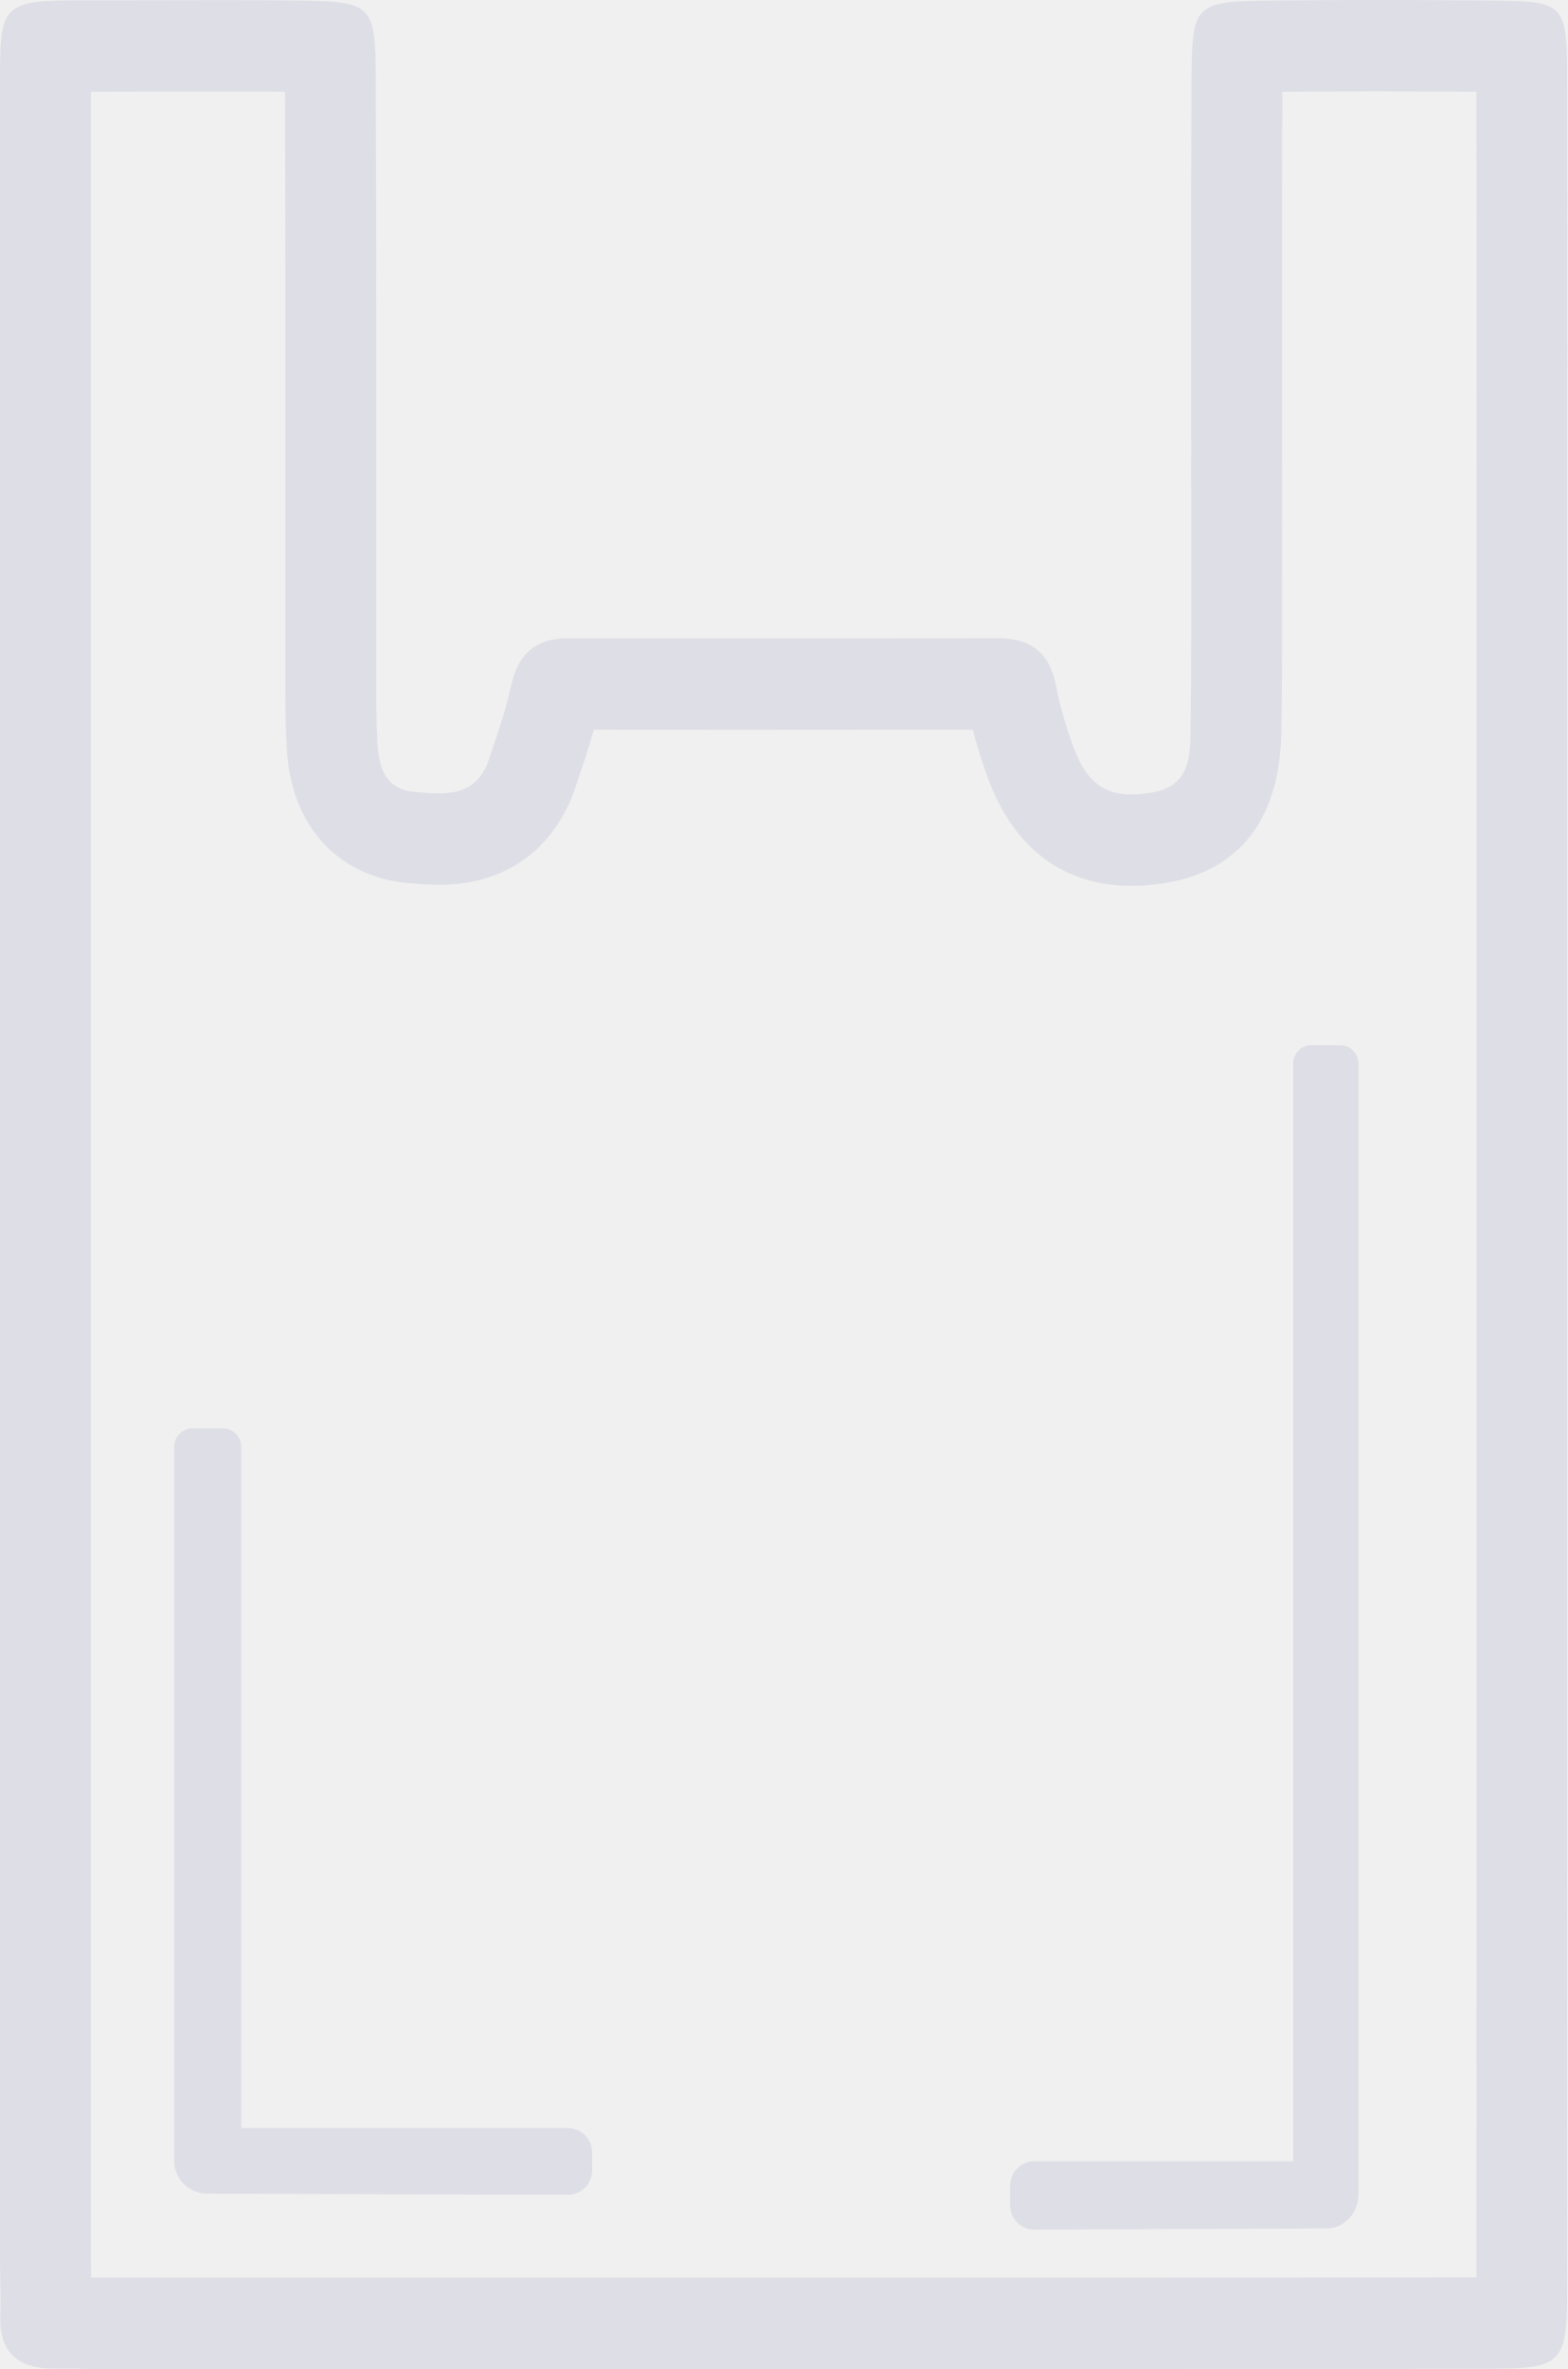
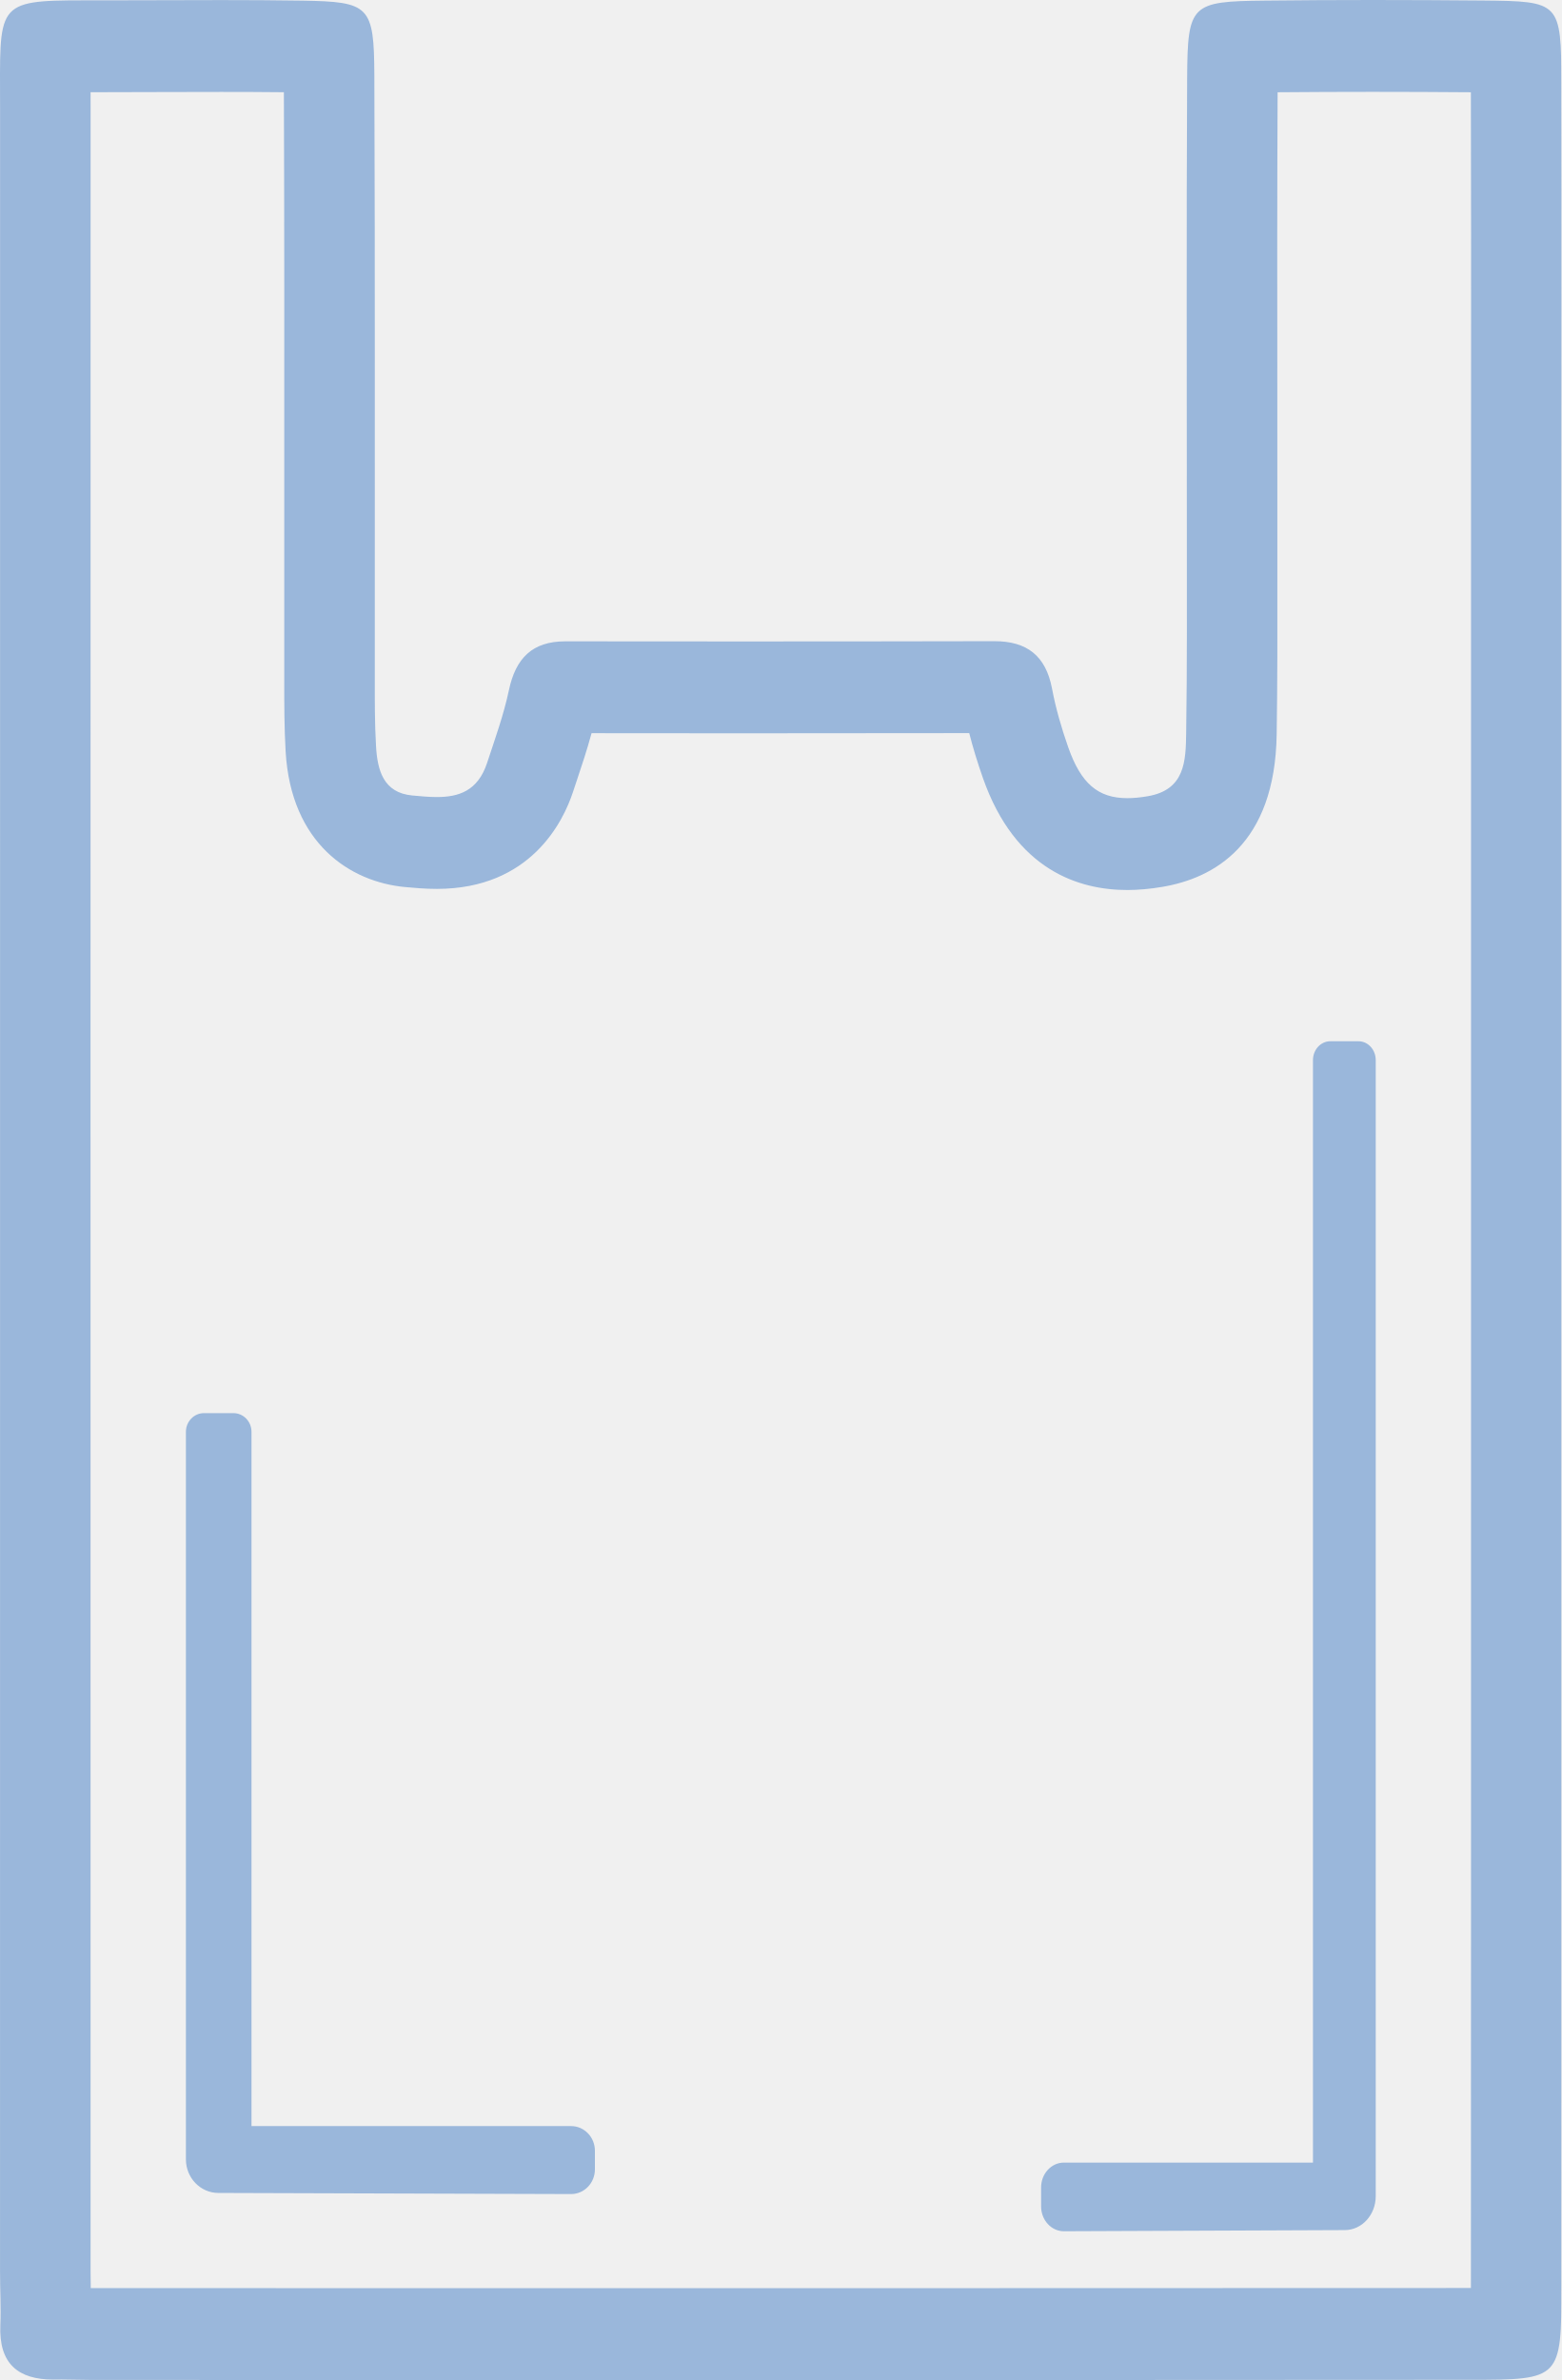
- <svg xmlns="http://www.w3.org/2000/svg" xmlns:xlink="http://www.w3.org/1999/xlink" width="45px" height="68px" viewBox="0 0 45 68" version="1.1">
+ <svg xmlns="http://www.w3.org/2000/svg" xmlns:xlink="http://www.w3.org/1999/xlink" width="42px" height="64px" viewBox="0 0 42 64" version="1.1">
  <defs>
-     <polygon id="path-1" points="0 0 45 0 45 68 0 68" />
+     <polygon id="path-1" points="0 0 42 0 42 64 0 64" />
  </defs>
  <g id="Impact-Counter" stroke="none" stroke-width="1" fill="none" fill-rule="evenodd">
-     <g id="3R-Object" transform="translate(-699, -547)">
-       <g id="Group-8-Copy-3" transform="translate(699, 547)">
+     <g id="3R-Object" transform="translate(-1251, -550)">
+       <g id="Group-8" transform="translate(1251, 550)">
        <g id="Group-3">
          <mask id="mask-2" fill="white">
            <use xlink:href="#path-1" />
          </mask>
          <g id="Clip-2" />
-           <path d="M39.551,0 C38.517,0 37.482,0.005 36.448,0.017 C34.32,0.039 34.221,0.119 34.209,2.217 C34.185,6.57 34.201,10.924 34.2,15.277 C34.199,17.164 34.21,19.05 34.18,20.936 C34.169,21.736 34.153,22.569 33.067,22.75 C32.855,22.786 32.662,22.804 32.485,22.804 C31.639,22.804 31.148,22.385 30.782,21.349 C30.589,20.803 30.423,20.242 30.315,19.673 C30.135,18.734 29.589,18.32 28.658,18.32 L28.653,18.32 C26.218,18.325 23.783,18.327 21.347,18.327 C19.663,18.327 17.978,18.326 16.294,18.324 L16.29,18.324 C15.338,18.324 14.859,18.806 14.665,19.72 C14.513,20.425 14.264,21.111 14.036,21.799 C13.767,22.606 13.208,22.773 12.587,22.773 C12.356,22.773 12.117,22.749 11.88,22.727 C11.043,22.65 10.875,22.002 10.835,21.317 C10.797,20.666 10.8,20.012 10.8,19.359 C10.796,13.627 10.811,7.894 10.787,2.163 C10.779,0.162 10.65,0.05 8.711,0.018 C7.935,0.006 7.161,0.003 6.385,0.003 C5.281,0.003 4.178,0.01 3.073,0.01 L3.048,0.01 C2.826,0.01 2.62,0.01 2.43,0.01 C-0.172,0.01 0.003,0.111 0.002,3.094 C-6.27920963e-06,23.7 -6.27920963e-06,44.306 0.001,64.913 C0.001,65.421 0.031,65.929 0.01,66.436 C-0.035,67.539 0.526,67.988 1.539,67.988 C1.56,67.988 1.581,67.988 1.603,67.987 C1.66,67.986 1.718,67.986 1.775,67.986 C2.079,67.986 2.383,67.999 2.687,67.999 C9.636,67.999 16.583,68 23.532,68 C29.809,68 36.089,67.999 42.367,67.995 C44.979,67.994 44.993,67.974 44.994,65.292 C45,54.917 44.996,44.541 44.997,34.166 C44.997,27.853 44.997,21.541 44.997,15.228 C44.997,10.947 45.007,6.666 44.993,2.386 C44.985,0.058 44.959,0.036 42.736,0.015 C41.675,0.005 40.613,0 39.551,0 M39.551,2.624 C40.496,2.624 41.44,2.628 42.385,2.636 C42.394,5.578 42.392,8.52 42.39,11.461 L42.388,15.228 L42.388,34.166 L42.388,42.903 C42.389,50.365 42.39,57.828 42.386,65.291 L42.386,65.371 L42.365,65.371 C36.088,65.376 29.809,65.376 23.532,65.376 L11.457,65.376 L2.687,65.375 C2.663,65.375 2.64,65.375 2.616,65.375 C2.613,65.221 2.61,65.067 2.61,64.913 L2.61,56.492 C2.609,38.693 2.608,20.893 2.611,3.094 L2.61,2.634 L2.712,2.634 L3.074,2.634 C3.625,2.634 4.174,2.632 4.725,2.63 C5.278,2.628 5.831,2.627 6.385,2.627 C6.983,2.627 7.582,2.628 8.181,2.635 C8.195,6.363 8.193,10.092 8.191,13.819 C8.19,15.666 8.189,17.514 8.191,19.36 L8.191,19.493 C8.191,20.13 8.191,20.788 8.231,21.471 C8.385,24.106 10.094,25.197 11.668,25.343 C11.939,25.368 12.245,25.397 12.587,25.397 C15.298,25.397 16.233,23.462 16.51,22.631 L16.622,22.296 C16.761,21.885 16.912,21.437 17.047,20.948 C18.481,20.95 19.914,20.951 21.347,20.951 C23.537,20.951 25.725,20.949 27.929,20.946 C28.035,21.357 28.166,21.782 28.323,22.228 C29.258,24.873 31.102,25.428 32.485,25.428 C32.804,25.428 33.134,25.399 33.492,25.339 C34.97,25.093 36.741,24.136 36.789,20.977 C36.812,19.509 36.81,18.026 36.808,16.594 L36.808,15.279 C36.808,13.902 36.807,12.525 36.806,11.148 C36.804,8.357 36.801,5.475 36.816,2.636 C37.727,2.628 38.639,2.624 39.551,2.624" id="Fill-1" fill="#DEDEE6" mask="url(#mask-2)" />
+           <path d="M36.915,0 C35.949,0 34.983,0.005 34.018,0.016 C32.032,0.037 31.94,0.112 31.928,2.087 C31.906,6.184 31.921,10.282 31.92,14.379 C31.919,16.154 31.929,17.93 31.902,19.705 C31.891,20.458 31.877,21.242 30.862,21.412 C30.665,21.446 30.485,21.463 30.319,21.463 C29.53,21.463 29.071,21.068 28.729,20.093 C28.549,19.58 28.395,19.051 28.294,18.516 C28.126,17.632 27.617,17.242 26.748,17.242 L26.743,17.242 C24.47,17.247 22.197,17.249 19.924,17.249 C18.352,17.249 16.78,17.248 15.208,17.246 L15.204,17.246 C14.316,17.246 13.869,17.699 13.687,18.56 C13.546,19.224 13.313,19.869 13.1,20.516 C12.849,21.276 12.328,21.433 11.748,21.433 C11.532,21.433 11.309,21.411 11.088,21.391 C10.307,21.318 10.15,20.708 10.113,20.063 C10.077,19.45 10.08,18.835 10.08,18.22 C10.076,12.825 10.09,7.43 10.068,2.036 C10.06,0.152 9.94,0.047 8.13,0.017 C7.406,0.006 6.683,0.002 5.959,0.002 C4.929,0.002 3.899,0.009 2.868,0.009 L2.845,0.009 C2.638,0.009 2.446,0.009 2.268,0.009 C-0.16,0.009 0.003,0.105 0.002,2.912 C-5.86059559e-06,22.306 -5.86059559e-06,41.7 0.001,61.094 C0.001,61.573 0.029,62.051 0.009,62.528 C-0.033,63.566 0.491,63.989 1.436,63.989 C1.456,63.989 1.476,63.989 1.496,63.988 C1.55,63.987 1.603,63.987 1.657,63.987 C1.94,63.987 2.224,63.999 2.508,63.999 C8.994,63.999 15.477,64 21.963,64 C27.822,64 33.683,64 39.542,63.995 C41.98,63.995 41.993,63.976 41.995,61.452 C42,51.686 41.996,41.921 41.997,32.156 C41.997,26.214 41.997,20.273 41.997,14.333 C41.997,10.303 42.006,6.274 41.993,2.246 C41.986,0.054 41.961,0.034 39.887,0.014 C38.896,0.005 37.905,0 36.915,0 M36.915,2.47 C37.796,2.47 38.677,2.474 39.559,2.481 C39.567,5.249 39.566,8.019 39.564,10.787 L39.563,14.333 L39.563,32.156 L39.563,40.379 C39.563,47.402 39.564,54.427 39.56,61.45 L39.56,61.526 L39.541,61.526 C33.682,61.53 27.821,61.531 21.963,61.531 L10.693,61.53 L2.508,61.529 C2.485,61.529 2.464,61.529 2.441,61.529 C2.439,61.384 2.436,61.239 2.436,61.094 L2.436,53.169 C2.435,36.417 2.434,19.664 2.437,2.912 L2.436,2.479 L2.532,2.479 L2.869,2.479 C3.383,2.479 3.896,2.477 4.41,2.475 C4.926,2.474 5.443,2.472 5.959,2.472 C6.518,2.472 7.077,2.474 7.635,2.48 C7.648,5.989 7.647,9.498 7.645,13.006 C7.644,14.745 7.643,16.483 7.645,18.221 L7.645,18.346 C7.645,18.946 7.645,19.566 7.682,20.208 C7.826,22.688 9.421,23.715 10.89,23.853 C11.143,23.876 11.428,23.903 11.748,23.903 C14.278,23.903 15.151,22.082 15.409,21.3 L15.514,20.985 C15.643,20.598 15.785,20.176 15.91,19.716 C17.249,19.718 18.586,19.719 19.924,19.719 C21.968,19.719 24.01,19.717 26.067,19.714 C26.166,20.101 26.288,20.501 26.435,20.92 C27.308,23.41 29.029,23.933 30.319,23.933 C30.617,23.933 30.925,23.905 31.259,23.849 C32.639,23.617 34.292,22.717 34.336,19.743 C34.357,18.361 34.356,16.966 34.354,15.618 L34.354,14.38 C34.354,13.085 34.353,11.788 34.353,10.492 C34.35,7.866 34.348,5.153 34.361,2.481 C35.212,2.474 36.063,2.47 36.915,2.47" id="Fill-1" fill="#9AB7DB" mask="url(#mask-2)" />
        </g>
-         <path d="M29,62.751 L29,63.288 C29,63.681 29.305,64 29.681,64 L38.075,63.967 C38.587,63.966 39,63.532 39,62.997 L39,30.54 C39,30.241 38.769,30 38.484,30 L37.642,30 C37.356,30 37.125,30.241 37.125,30.54 L37.125,62.038 L29.681,62.038 C29.305,62.038 29,62.357 29,62.751" id="Fill-4" fill="#DEDEE6" />
-         <path d="M17,61.78 L17,62.305 C17,62.689 16.687,63 16.301,63 L5.949,62.968 C5.424,62.966 5,62.543 5,62.021 L5,41.527 C5,41.236 5.238,41 5.53,41 L6.394,41 C6.687,41 6.925,41.236 6.925,41.527 L6.925,61.085 L16.301,61.085 C16.687,61.085 17,61.396 17,61.78" id="Fill-6" fill="#DEDEE6" />
+         <path d="M28,58.824 L28,59.33 C28,59.7 28.274,60 28.613,60 L36.168,59.969 C36.628,59.968 37,59.559 37,59.056 L37,28.508 C37,28.227 36.792,28 36.536,28 L35.778,28 C35.521,28 35.312,28.227 35.312,28.508 L35.312,58.154 L28.613,58.154 C28.274,58.154 28,58.454 28,58.824" id="Fill-4" fill="#9AB7DB" />
+         <path d="M16,57.836 L16,58.336 C16,58.703 15.713,59 15.359,59 L5.87,58.97 C5.389,58.968 5,58.564 5,58.065 L5,38.503 C5,38.226 5.218,38 5.486,38 L6.278,38 C6.547,38 6.764,38.226 6.764,38.503 L6.764,57.172 L15.359,57.172 C15.713,57.172 16,57.469 16,57.836" id="Fill-6" fill="#9AB7DB" />
      </g>
    </g>
  </g>
</svg>
